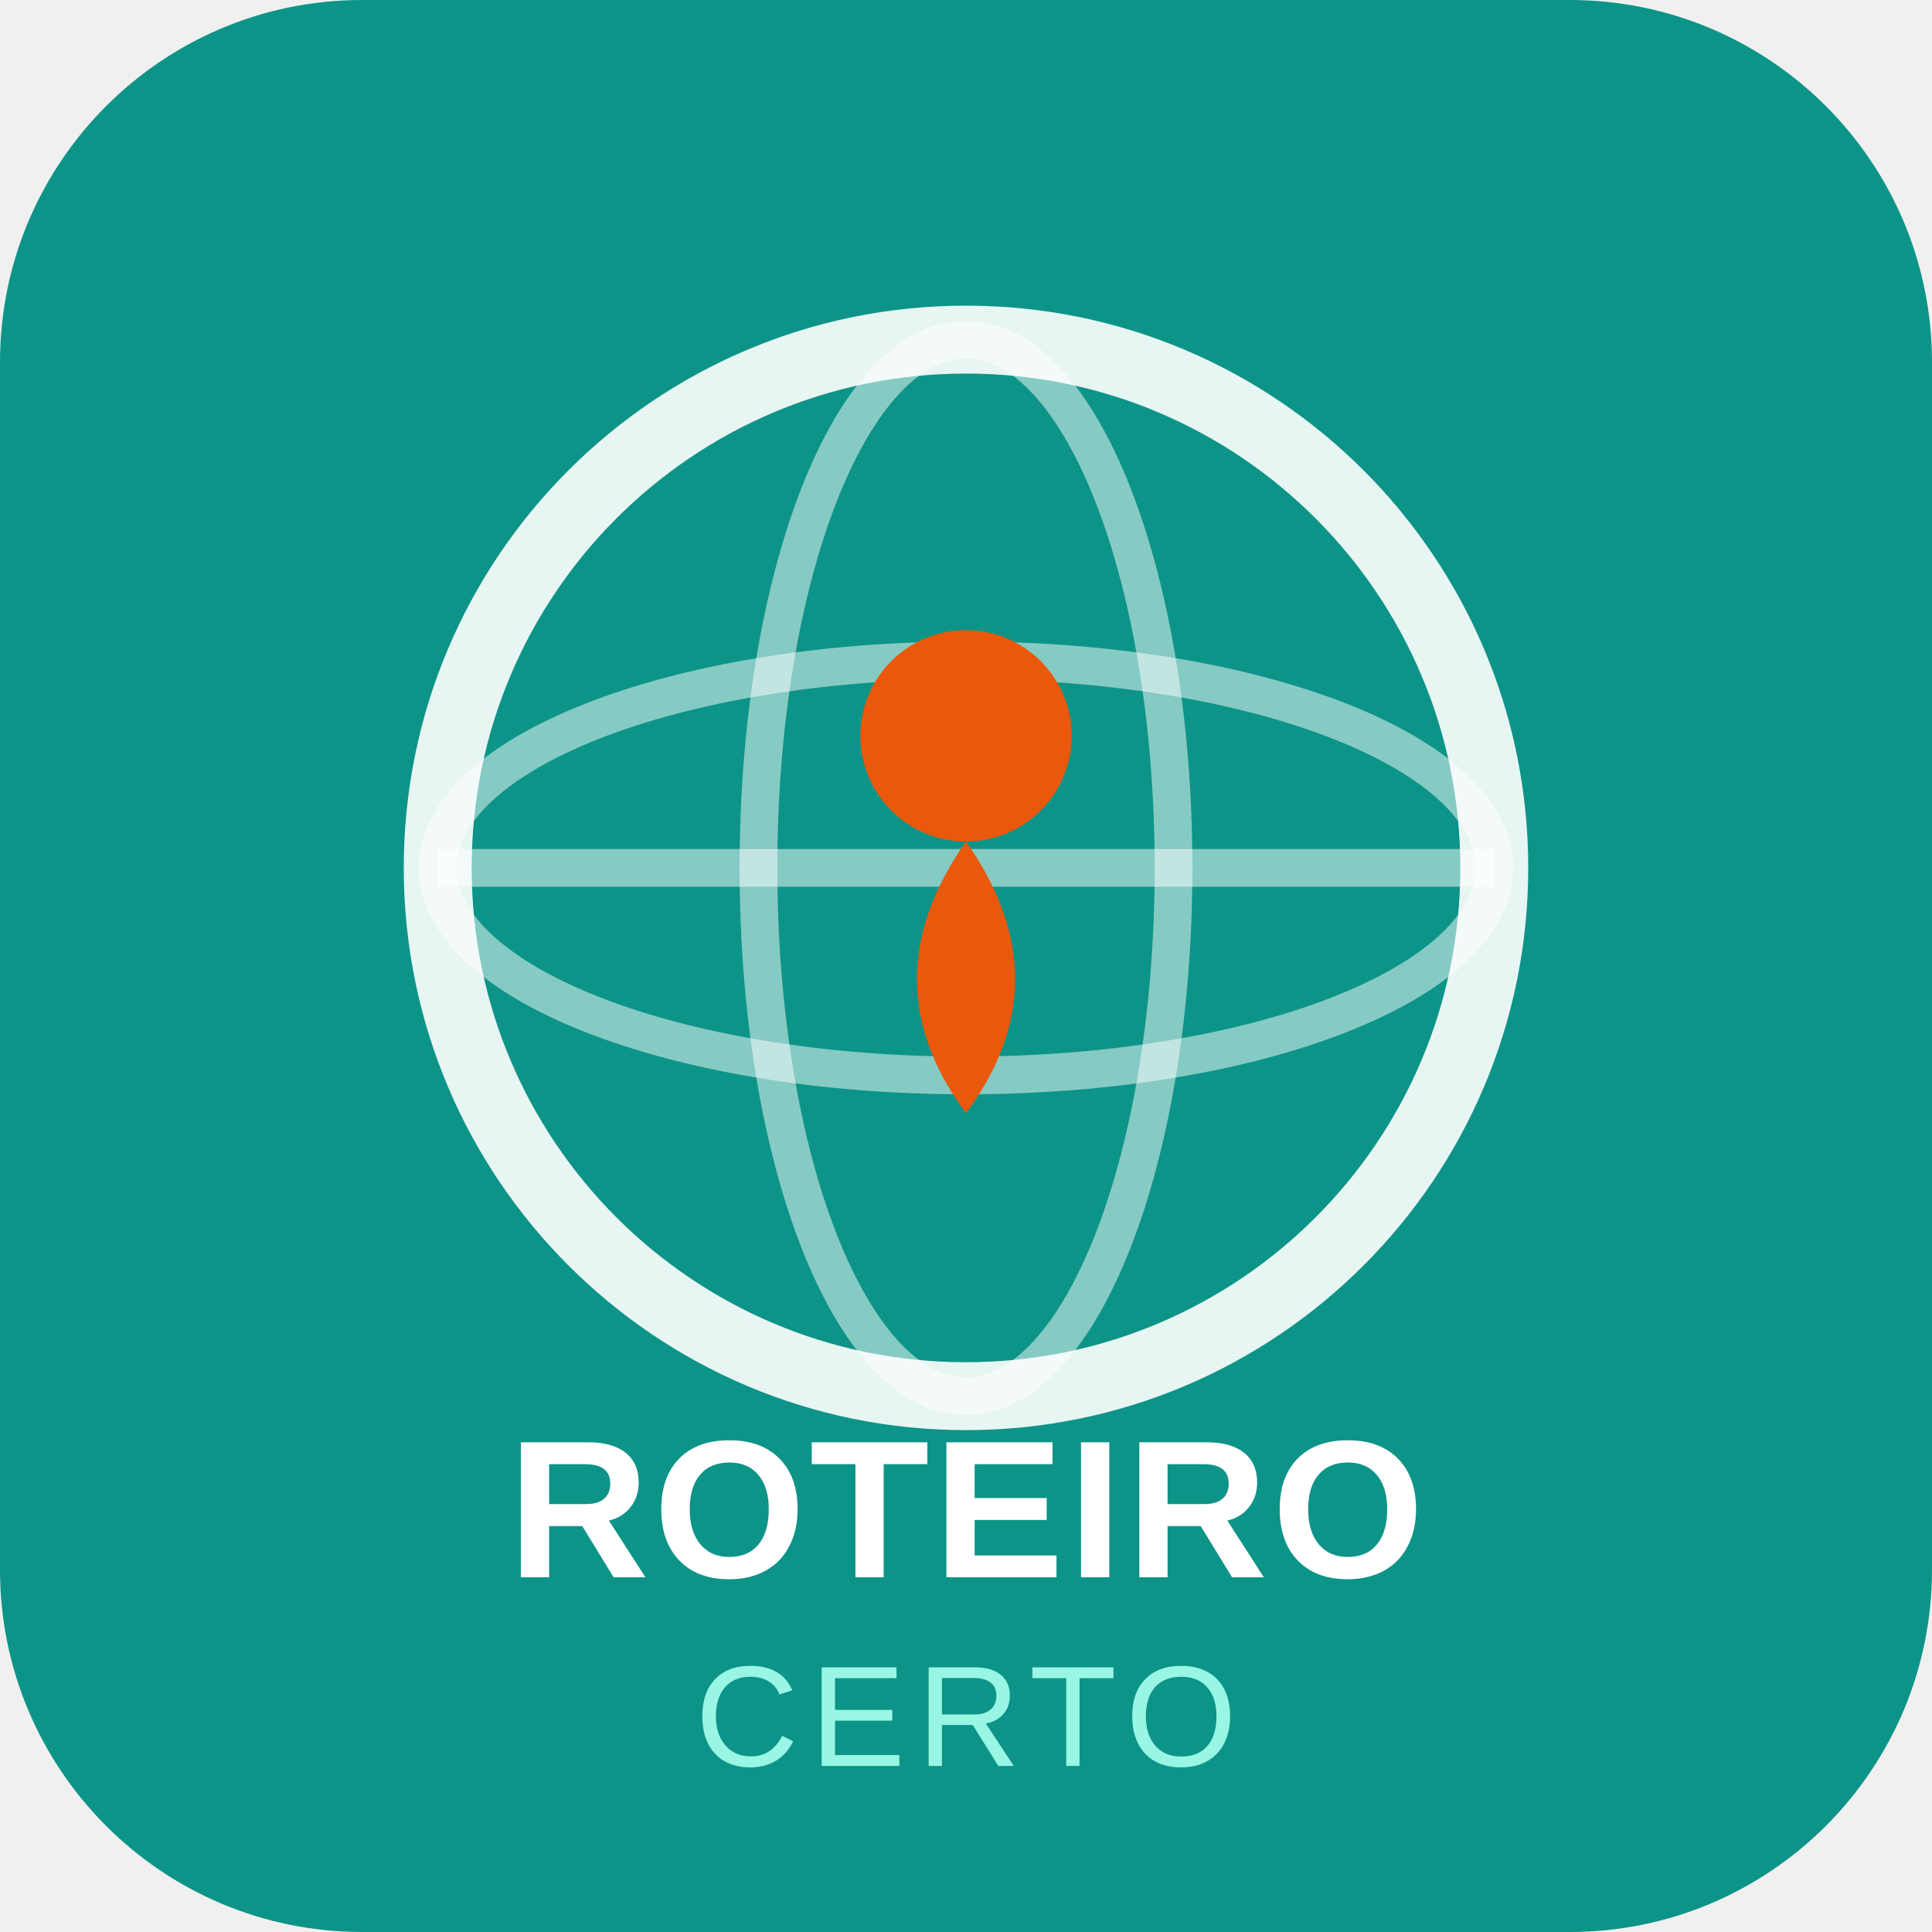
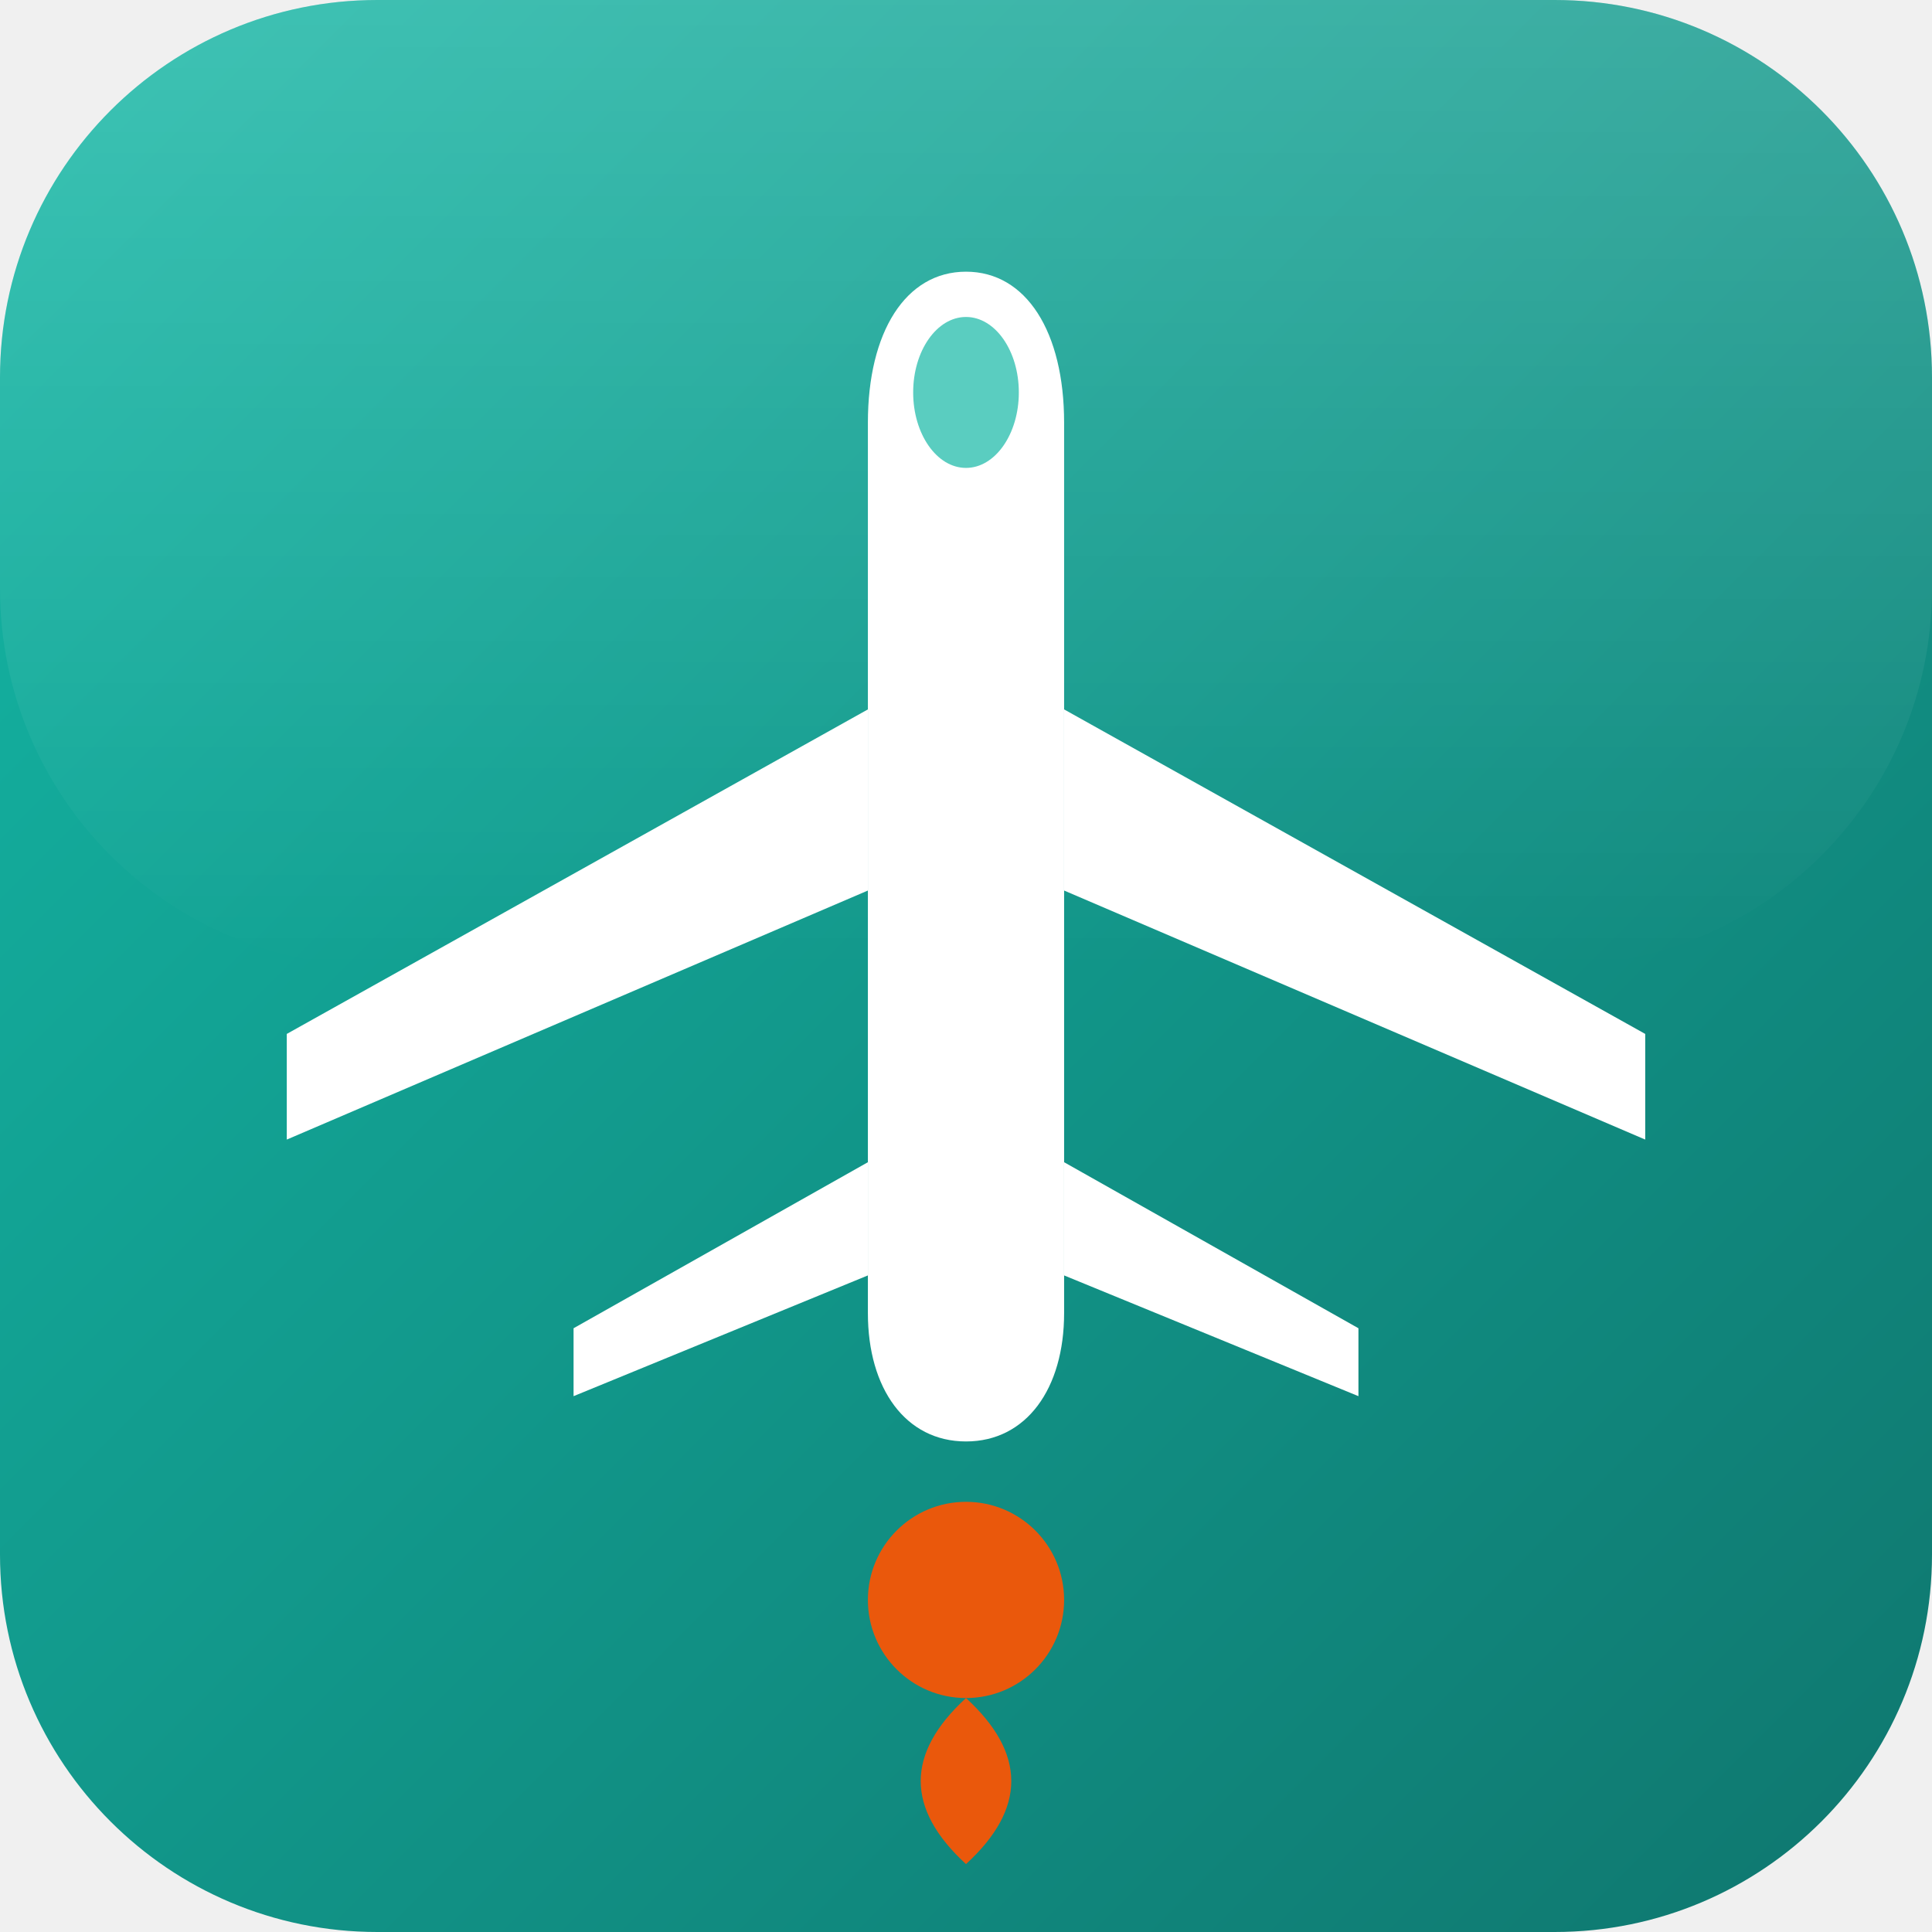
<svg xmlns="http://www.w3.org/2000/svg" viewBox="0 0 512 512">
-   <rect width="512" height="512" rx="96" fill="#0d9488" />
-   <circle cx="256" cy="230" r="140" fill="none" stroke="white" stroke-width="18" opacity="0.9" />
-   <ellipse cx="256" cy="230" rx="140" ry="55" fill="none" stroke="white" stroke-width="10" opacity="0.5" />
-   <line x1="116" y1="230" x2="396" y2="230" stroke="white" stroke-width="10" opacity="0.5" />
-   <ellipse cx="256" cy="230" rx="55" ry="140" fill="none" stroke="white" stroke-width="10" opacity="0.5" />
-   <circle cx="256" cy="195" r="28" fill="#ea580c" />
-   <path d="M256 223 Q230 260 256 295 Q282 260 256 223Z" fill="#ea580c" />
-   <text x="256" y="418" font-family="Arial, sans-serif" font-size="52" font-weight="700" text-anchor="middle" fill="white" letter-spacing="1">ROTEIRO</text>
-   <text x="256" y="468" font-family="Arial, sans-serif" font-size="38" font-weight="400" text-anchor="middle" fill="#99f6e4" letter-spacing="3">CERTO</text>
+   <defs>
+     <linearGradient id="bg" x1="0%" y1="0%" x2="100%" y2="100%">
+       <stop offset="0%" stop-color="#14b8a6" />
+       <stop offset="100%" stop-color="#0f766e" />
+     </linearGradient>
+     <linearGradient id="glow" x1="0%" y1="0%" x2="0%" y2="100%">
+       <stop offset="0%" stop-color="rgba(255,255,255,0.18)" />
+       <stop offset="100%" stop-color="rgba(255,255,255,0)" />
+     </linearGradient>
+   </defs>
+   <rect width="512" height="512" rx="100" fill="url(#bg)" />
+   <rect width="512" height="256" rx="100" fill="url(#glow)" />
+   <path d="M256 72 C272 72 282 88 282 112 L282 348 C282 368 272 382 256 382 C240 382 230 368 230 348 L230 112 C230 88 240 72 256 72 Z" fill="white" />
+   <path d="M230 188 L76 274 L76 302 L230 236 Z" fill="white" />
+   <path d="M282 188 L436 274 L436 302 L282 236 Z" fill="white" />
+   <path d="M230 308 L152 352 L152 370 L230 338 Z" fill="white" />
+   <path d="M282 308 L360 352 L360 370 L282 338 Z" fill="white" />
+   <ellipse cx="256" cy="104" rx="14" ry="20" fill="rgba(20,184,166,0.7)" />
+   <circle cx="256" cy="424" r="26" fill="#ea580c" />
+   <path d="M256 450 Q232 472 256 494 Q280 472 256 450 Z" fill="#ea580c" />
</svg>
